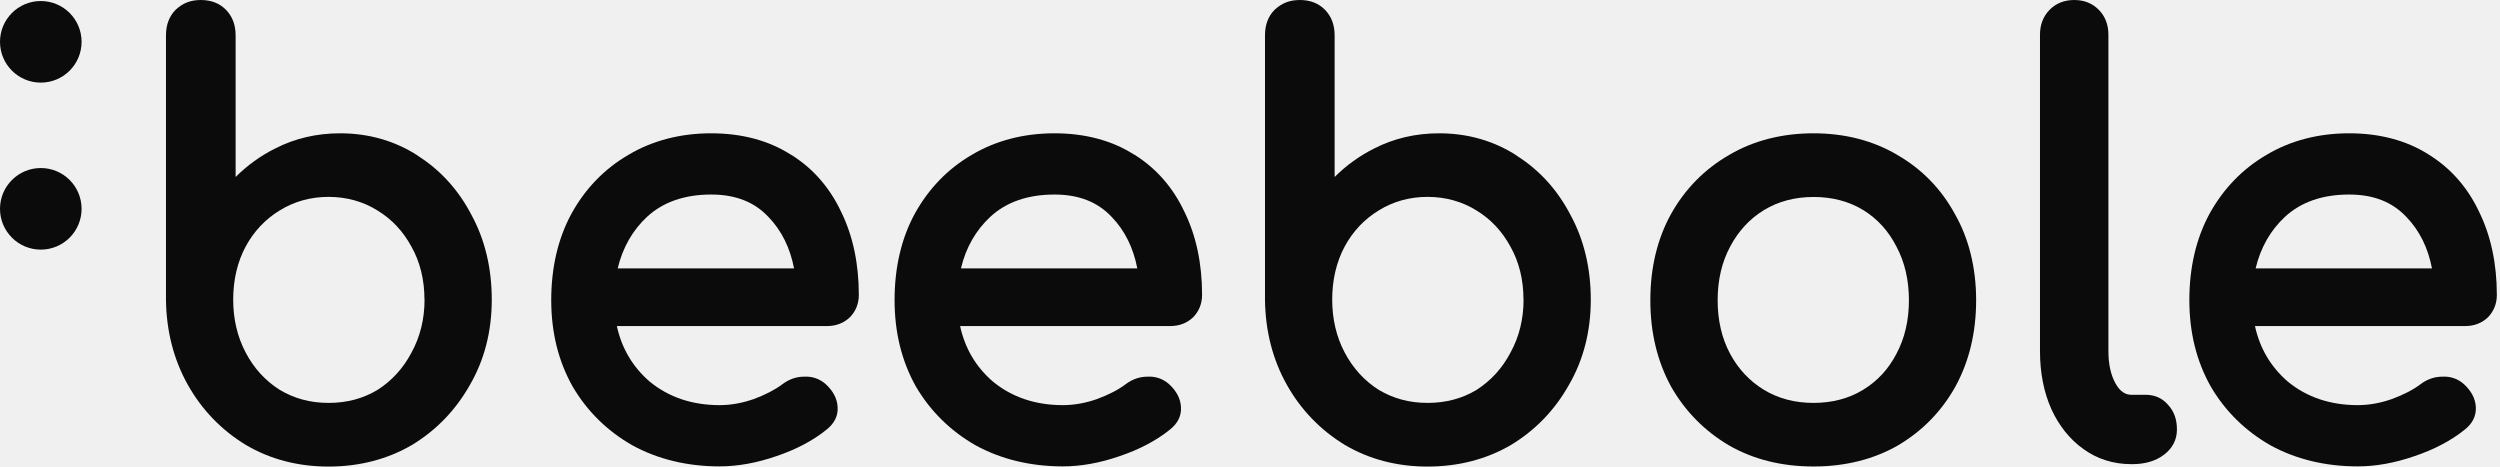
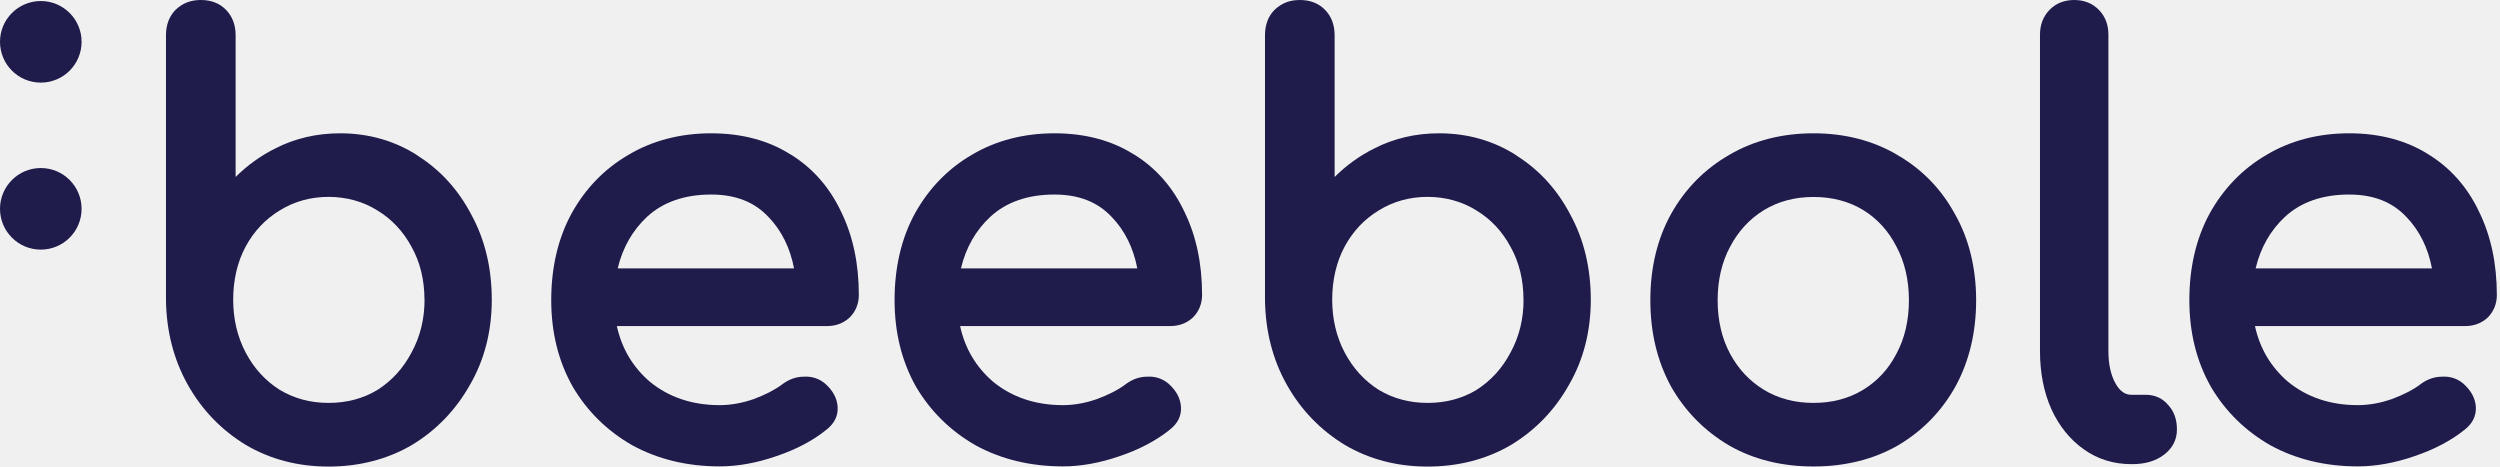
<svg xmlns="http://www.w3.org/2000/svg" width="343" height="64" viewBox="0 0 343 64" fill="none">
-   <g clip-path="url(#clip0_4555_60445)">
-     <path d="M5.597 11.335C8.688 11.335 11.194 8.829 11.194 5.738C11.194 2.647 8.688 0.141 5.597 0.141C2.506 0.141 -1.21833e-06 2.647 -1.21833e-06 5.738C-1.21833e-06 8.829 2.506 11.335 5.597 11.335Z" fill="#0B0B0B" />
-     <path d="M5.597 34.248C8.688 34.248 11.194 31.742 11.194 28.651C11.194 25.56 8.688 23.054 5.597 23.054C2.506 23.054 -1.21833e-06 25.56 -1.21833e-06 28.651C-1.21833e-06 31.742 2.506 34.248 5.597 34.248Z" fill="#0B0B0B" />
-     <path d="M57.34 21.363C54.202 19.327 50.603 18.289 46.658 18.289C43.469 18.289 40.472 18.981 37.77 20.364C35.746 21.376 33.915 22.695 32.327 24.283V4.841C32.327 3.42 31.878 2.241 31.007 1.345C30.124 0.448 28.971 0 27.549 0C26.128 0 25.039 0.448 24.091 1.345C23.22 2.229 22.772 3.407 22.772 4.841V41.126C22.823 45.429 23.835 49.348 25.769 52.793C27.703 56.239 30.38 59.005 33.723 61.041C37.065 63.014 40.882 64.013 45.083 64.013C49.284 64.013 53.178 63.014 56.533 61.041C59.876 59.018 62.54 56.239 64.474 52.806C66.472 49.361 67.471 45.429 67.471 41.126C67.471 36.822 66.549 32.929 64.717 29.547C62.937 26.102 60.452 23.348 57.327 21.376L57.34 21.363ZM58.249 41.1C58.249 43.764 57.647 46.21 56.456 48.375C55.329 50.526 53.754 52.242 51.807 53.485C49.847 54.676 47.593 55.278 45.083 55.278C42.573 55.278 40.37 54.676 38.372 53.485C36.412 52.242 34.837 50.526 33.71 48.375C32.57 46.223 31.994 43.777 31.994 41.1C31.994 38.423 32.57 35.938 33.697 33.838C34.824 31.75 36.387 30.085 38.359 28.881C40.37 27.639 42.624 27.011 45.07 27.011C47.517 27.011 49.822 27.639 51.794 28.881C53.754 30.072 55.316 31.737 56.456 33.851C57.635 35.951 58.236 38.385 58.236 41.1H58.249Z" fill="#0B0B0B" />
-     <path d="M108.468 21.197C105.433 19.263 101.757 18.289 97.556 18.289C93.355 18.289 89.487 19.288 86.196 21.261C82.904 23.182 80.279 25.897 78.383 29.355C76.552 32.749 75.629 36.72 75.629 41.177C75.629 45.634 76.616 49.566 78.562 53.024C80.547 56.418 83.314 59.133 86.772 61.105C90.269 63.014 94.29 63.987 98.734 63.987C101.206 63.987 103.832 63.513 106.496 62.591C109.237 61.669 111.555 60.44 113.374 58.967C114.475 58.108 115 57.058 114.923 55.842C114.859 54.676 114.296 53.613 113.246 52.665C112.413 51.948 111.414 51.615 110.313 51.679C109.262 51.679 108.263 52.025 107.341 52.717C106.355 53.459 105.036 54.151 103.409 54.753C101.834 55.304 100.259 55.585 98.734 55.585C94.969 55.585 91.741 54.497 89.141 52.358C86.811 50.347 85.299 47.798 84.633 44.737H113.45C114.693 44.737 115.743 44.34 116.588 43.546C117.408 42.714 117.831 41.663 117.831 40.459C117.831 36.169 117.011 32.327 115.41 29.073C113.835 25.718 111.504 23.054 108.468 21.184V21.197ZM108.942 36.822H84.748C85.427 33.979 86.785 31.597 88.783 29.739C90.973 27.716 93.932 26.691 97.569 26.691C100.925 26.691 103.499 27.703 105.458 29.791C107.239 31.648 108.404 34.005 108.942 36.822Z" fill="#0B0B0B" />
-     <path d="M155.575 21.197C152.54 19.263 148.864 18.289 144.663 18.289C140.462 18.289 136.594 19.288 133.302 21.261C130.011 23.182 127.385 25.91 125.49 29.355C123.658 32.736 122.736 36.72 122.736 41.177C122.736 45.634 123.722 49.566 125.656 53.024C127.654 56.418 130.408 59.133 133.866 61.105C137.362 63.014 141.384 63.987 145.828 63.987C148.313 63.987 150.926 63.513 153.59 62.591C156.331 61.669 158.649 60.44 160.48 58.967C161.582 58.108 162.107 57.058 162.03 55.842C161.966 54.676 161.402 53.613 160.352 52.665C159.52 51.948 158.508 51.615 157.419 51.679C156.369 51.679 155.357 52.025 154.435 52.717C153.462 53.459 152.13 54.151 150.503 54.753C148.928 55.304 147.352 55.585 145.828 55.585C142.063 55.585 138.835 54.497 136.235 52.358C133.904 50.36 132.393 47.798 131.727 44.737H160.544C161.787 44.737 162.837 44.34 163.682 43.546C164.502 42.714 164.925 41.663 164.925 40.447C164.925 36.156 164.105 32.314 162.504 29.061C160.929 25.705 158.598 23.041 155.562 21.171L155.575 21.197ZM156.036 36.822H131.842C132.521 33.966 133.879 31.597 135.877 29.739C138.067 27.716 141.025 26.691 144.663 26.691C148.018 26.691 150.593 27.703 152.552 29.791C154.333 31.648 155.498 34.005 156.036 36.822Z" fill="#0B0B0B" />
-     <path d="M208.125 21.363C204.987 19.327 201.388 18.289 197.443 18.289C194.254 18.289 191.257 18.981 188.555 20.364C186.531 21.376 184.7 22.695 183.111 24.283V4.841C183.111 3.42 182.663 2.241 181.792 1.345C180.909 0.448 179.756 0 178.334 0C176.913 0 175.824 0.448 174.876 1.345C173.992 2.229 173.557 3.407 173.557 4.841V41.126C173.608 45.429 174.62 49.348 176.554 52.793C178.488 56.239 181.165 59.005 184.507 61.041C187.85 63.014 191.667 64.013 195.868 64.013C200.069 64.013 203.962 63.014 207.318 61.041C210.661 59.018 213.325 56.251 215.259 52.806C217.257 49.361 218.256 45.429 218.256 41.126C218.256 36.822 217.334 32.929 215.502 29.547C213.722 26.102 211.237 23.348 208.112 21.376L208.125 21.363ZM209.034 41.1C209.034 43.764 208.432 46.21 207.241 48.375C206.114 50.526 204.539 52.242 202.592 53.485C200.632 54.676 198.378 55.278 195.868 55.278C193.358 55.278 191.155 54.676 189.157 53.485C187.197 52.242 185.635 50.526 184.495 48.375C183.355 46.223 182.778 43.777 182.778 41.1C182.778 38.423 183.355 35.938 184.482 33.838C185.609 31.75 187.171 30.085 189.144 28.881C191.142 27.639 193.409 27.011 195.855 27.011C198.301 27.011 200.607 27.639 202.579 28.881C204.539 30.072 206.101 31.737 207.241 33.851C208.419 35.951 209.021 38.385 209.021 41.1H209.034Z" fill="#0B0B0B" />
-     <path d="M260.329 21.261C256.986 19.288 253.118 18.289 248.815 18.289C244.512 18.289 240.567 19.288 237.237 21.261C233.894 23.182 231.204 25.897 229.27 29.355C227.388 32.749 226.427 36.72 226.427 41.19C226.427 45.66 227.388 49.579 229.27 53.037C231.204 56.431 233.881 59.146 237.237 61.118C240.58 63.039 244.473 64 248.815 64C253.157 64 257.063 63.027 260.406 61.105C263.749 59.133 266.4 56.418 268.295 53.011C270.178 49.566 271.126 45.595 271.126 41.19C271.126 36.784 270.14 32.736 268.206 29.355C266.323 25.897 263.659 23.182 260.316 21.261H260.329ZM261.904 41.19C261.904 43.956 261.328 46.428 260.188 48.541C259.112 50.629 257.575 52.294 255.616 53.485C253.656 54.676 251.376 55.278 248.815 55.278C246.253 55.278 243.974 54.676 242.014 53.485C240.054 52.294 238.492 50.629 237.365 48.528C236.238 46.428 235.661 43.956 235.661 41.19C235.661 38.423 236.238 35.951 237.378 33.838C238.505 31.699 240.067 30.009 242.027 28.817C243.986 27.626 246.266 27.024 248.828 27.024C251.389 27.024 253.669 27.626 255.629 28.817C257.575 30.009 259.112 31.699 260.201 33.851C261.328 35.951 261.904 38.423 261.904 41.202V41.19Z" fill="#0B0B0B" />
-     <path d="M294.372 54.164H292.412C291.554 54.164 290.85 53.664 290.273 52.652C289.62 51.513 289.274 50.001 289.274 48.195V4.752C289.274 3.381 288.826 2.229 287.955 1.345C287.071 0.448 285.944 0 284.587 0C283.229 0 282.089 0.448 281.206 1.345C280.335 2.241 279.886 3.381 279.886 4.752V48.182C279.886 51.141 280.411 53.818 281.449 56.136C282.499 58.429 283.972 60.273 285.855 61.618C287.763 62.988 289.966 63.68 292.412 63.68H292.566C294.295 63.68 295.742 63.257 296.869 62.412C298.06 61.515 298.675 60.35 298.675 58.928C298.675 57.507 298.265 56.418 297.471 55.56C296.69 54.638 295.653 54.164 294.372 54.164Z" fill="#0B0B0B" />
-     <path d="M341.325 43.559C342.144 42.714 342.567 41.676 342.567 40.472C342.567 36.182 341.747 32.352 340.146 29.086C338.571 25.731 336.24 23.067 333.205 21.197C330.169 19.263 326.493 18.289 322.293 18.289C318.092 18.289 314.224 19.288 310.945 21.261C307.653 23.182 305.028 25.91 303.132 29.355C301.301 32.749 300.379 36.72 300.379 41.177C300.379 45.634 301.365 49.566 303.312 53.024C305.297 56.418 308.063 59.133 311.521 61.105C315.018 63.014 319.039 63.987 323.484 63.987C325.968 63.987 328.581 63.513 331.245 62.591C333.986 61.669 336.304 60.44 338.136 58.967C339.237 58.108 339.749 57.058 339.685 55.842C339.621 54.676 339.058 53.613 338.008 52.665C337.175 51.948 336.176 51.615 335.075 51.679C334.012 51.679 333.013 52.025 332.09 52.717C331.117 53.459 329.785 54.151 328.159 54.753C326.583 55.304 325.008 55.585 323.484 55.585C319.718 55.585 316.491 54.497 313.891 52.358C311.56 50.347 310.048 47.798 309.382 44.737H338.2C339.442 44.737 340.492 44.34 341.338 43.546L341.325 43.559ZM309.472 36.822C310.151 33.966 311.509 31.597 313.507 29.739C315.697 27.716 318.655 26.691 322.293 26.691C325.648 26.691 328.223 27.703 330.182 29.791C331.962 31.648 333.128 34.005 333.666 36.822H309.472Z" fill="#0B0B0B" />
+   <g clip-path="url(#clip0_4555_60414)">
+     <path d="M5.597 11.335C8.688 11.335 11.194 8.829 11.194 5.738C11.194 2.647 8.688 0.141 5.597 0.141C2.506 0.141 -1.21833e-06 2.647 -1.21833e-06 5.738C-1.21833e-06 8.829 2.506 11.335 5.597 11.335Z" fill="#1F1B4B" />
+     <path d="M5.597 34.248C8.688 34.248 11.194 31.742 11.194 28.651C11.194 25.56 8.688 23.054 5.597 23.054C2.506 23.054 -1.21833e-06 25.56 -1.21833e-06 28.651C-1.21833e-06 31.742 2.506 34.248 5.597 34.248Z" fill="#1F1B4B" />
+     <path d="M57.34 21.363C54.202 19.327 50.603 18.289 46.658 18.289C43.469 18.289 40.472 18.981 37.77 20.364C35.746 21.376 33.915 22.695 32.327 24.283V4.841C32.327 3.42 31.878 2.241 31.007 1.345C30.124 0.448 28.971 0 27.549 0C26.128 0 25.039 0.448 24.091 1.345C23.22 2.229 22.772 3.407 22.772 4.841V41.126C22.823 45.429 23.835 49.348 25.769 52.793C27.703 56.239 30.38 59.005 33.723 61.041C37.065 63.014 40.882 64.013 45.083 64.013C49.284 64.013 53.178 63.014 56.533 61.041C59.876 59.018 62.54 56.239 64.474 52.806C66.472 49.361 67.471 45.429 67.471 41.126C67.471 36.822 66.549 32.929 64.717 29.547C62.937 26.102 60.452 23.348 57.327 21.376L57.34 21.363ZM58.249 41.1C58.249 43.764 57.647 46.21 56.456 48.375C55.329 50.526 53.754 52.242 51.807 53.485C49.847 54.676 47.593 55.278 45.083 55.278C42.573 55.278 40.37 54.676 38.372 53.485C36.412 52.242 34.837 50.526 33.71 48.375C32.57 46.223 31.994 43.777 31.994 41.1C31.994 38.423 32.57 35.938 33.697 33.838C34.824 31.75 36.387 30.085 38.359 28.881C40.37 27.639 42.624 27.011 45.07 27.011C47.517 27.011 49.822 27.639 51.794 28.881C53.754 30.072 55.316 31.737 56.456 33.851C57.635 35.951 58.236 38.385 58.236 41.1H58.249Z" fill="#1F1B4B" />
+     <path d="M108.468 21.197C105.433 19.263 101.757 18.289 97.556 18.289C93.355 18.289 89.487 19.288 86.196 21.261C82.904 23.182 80.279 25.897 78.383 29.355C76.552 32.749 75.629 36.72 75.629 41.177C75.629 45.634 76.616 49.566 78.562 53.024C80.547 56.418 83.314 59.133 86.772 61.105C90.269 63.014 94.29 63.987 98.734 63.987C101.206 63.987 103.832 63.513 106.496 62.591C109.237 61.669 111.555 60.44 113.374 58.967C114.475 58.108 115 57.058 114.923 55.842C114.859 54.676 114.296 53.613 113.246 52.665C112.413 51.948 111.414 51.615 110.313 51.679C109.262 51.679 108.263 52.025 107.341 52.717C106.355 53.459 105.036 54.151 103.409 54.753C101.834 55.304 100.259 55.585 98.734 55.585C94.969 55.585 91.741 54.497 89.141 52.358C86.811 50.347 85.299 47.798 84.633 44.737H113.45C114.693 44.737 115.743 44.34 116.588 43.546C117.408 42.714 117.831 41.663 117.831 40.459C117.831 36.169 117.011 32.327 115.41 29.073C113.835 25.718 111.504 23.054 108.468 21.184V21.197ZM108.942 36.822H84.748C85.427 33.979 86.785 31.597 88.783 29.739C90.973 27.716 93.932 26.691 97.569 26.691C100.925 26.691 103.499 27.703 105.458 29.791C107.239 31.648 108.404 34.005 108.942 36.822Z" fill="#1F1B4B" />
+     <path d="M155.575 21.197C152.54 19.263 148.864 18.289 144.663 18.289C140.462 18.289 136.594 19.288 133.302 21.261C130.011 23.182 127.385 25.91 125.49 29.355C123.658 32.736 122.736 36.72 122.736 41.177C122.736 45.634 123.722 49.566 125.656 53.024C127.654 56.418 130.408 59.133 133.866 61.105C137.362 63.014 141.384 63.987 145.828 63.987C148.313 63.987 150.926 63.513 153.59 62.591C156.331 61.669 158.649 60.44 160.48 58.967C161.582 58.108 162.107 57.058 162.03 55.842C161.966 54.676 161.402 53.613 160.352 52.665C159.52 51.948 158.508 51.615 157.419 51.679C156.369 51.679 155.357 52.025 154.435 52.717C153.462 53.459 152.13 54.151 150.503 54.753C148.928 55.304 147.352 55.585 145.828 55.585C142.063 55.585 138.835 54.497 136.235 52.358C133.904 50.36 132.393 47.798 131.727 44.737H160.544C161.787 44.737 162.837 44.34 163.682 43.546C164.502 42.714 164.925 41.663 164.925 40.447C164.925 36.156 164.105 32.314 162.504 29.061C160.929 25.705 158.598 23.041 155.562 21.171L155.575 21.197ZM156.036 36.822H131.842C132.521 33.966 133.879 31.597 135.877 29.739C138.067 27.716 141.025 26.691 144.663 26.691C148.018 26.691 150.593 27.703 152.552 29.791C154.333 31.648 155.498 34.005 156.036 36.822Z" fill="#1F1B4B" />
+     <path d="M208.125 21.363C204.987 19.327 201.388 18.289 197.443 18.289C194.254 18.289 191.257 18.981 188.555 20.364C186.531 21.376 184.7 22.695 183.111 24.283V4.841C183.111 3.42 182.663 2.241 181.792 1.345C180.909 0.448 179.756 0 178.334 0C176.913 0 175.824 0.448 174.876 1.345C173.992 2.229 173.557 3.407 173.557 4.841V41.126C173.608 45.429 174.62 49.348 176.554 52.793C178.488 56.239 181.165 59.005 184.507 61.041C187.85 63.014 191.667 64.013 195.868 64.013C200.069 64.013 203.962 63.014 207.318 61.041C210.661 59.018 213.325 56.251 215.259 52.806C217.257 49.361 218.256 45.429 218.256 41.126C218.256 36.822 217.334 32.929 215.502 29.547C213.722 26.102 211.237 23.348 208.112 21.376L208.125 21.363ZM209.034 41.1C209.034 43.764 208.432 46.21 207.241 48.375C206.114 50.526 204.539 52.242 202.592 53.485C200.632 54.676 198.378 55.278 195.868 55.278C193.358 55.278 191.155 54.676 189.157 53.485C187.197 52.242 185.635 50.526 184.495 48.375C183.355 46.223 182.778 43.777 182.778 41.1C182.778 38.423 183.355 35.938 184.482 33.838C185.609 31.75 187.171 30.085 189.144 28.881C191.142 27.639 193.409 27.011 195.855 27.011C198.301 27.011 200.607 27.639 202.579 28.881C204.539 30.072 206.101 31.737 207.241 33.851C208.419 35.951 209.021 38.385 209.021 41.1H209.034Z" fill="#1F1B4B" />
+     <path d="M260.329 21.261C256.986 19.288 253.118 18.289 248.815 18.289C244.512 18.289 240.567 19.288 237.237 21.261C233.894 23.182 231.204 25.897 229.27 29.355C227.388 32.749 226.427 36.72 226.427 41.19C226.427 45.66 227.388 49.579 229.27 53.037C231.204 56.431 233.881 59.146 237.237 61.118C240.58 63.039 244.473 64 248.815 64C253.157 64 257.063 63.027 260.406 61.105C263.749 59.133 266.4 56.418 268.295 53.011C270.178 49.566 271.126 45.595 271.126 41.19C271.126 36.784 270.14 32.736 268.206 29.355C266.323 25.897 263.659 23.182 260.316 21.261H260.329ZM261.904 41.19C261.904 43.956 261.328 46.428 260.188 48.541C259.112 50.629 257.575 52.294 255.616 53.485C253.656 54.676 251.376 55.278 248.815 55.278C246.253 55.278 243.974 54.676 242.014 53.485C240.054 52.294 238.492 50.629 237.365 48.528C236.238 46.428 235.661 43.956 235.661 41.19C235.661 38.423 236.238 35.951 237.378 33.838C238.505 31.699 240.067 30.009 242.027 28.817C243.986 27.626 246.266 27.024 248.828 27.024C251.389 27.024 253.669 27.626 255.629 28.817C257.575 30.009 259.112 31.699 260.201 33.851C261.328 35.951 261.904 38.423 261.904 41.202V41.19Z" fill="#1F1B4B" />
+     <path d="M294.372 54.164H292.412C291.554 54.164 290.85 53.664 290.273 52.652C289.62 51.513 289.274 50.001 289.274 48.195V4.752C289.274 3.381 288.826 2.229 287.955 1.345C287.071 0.448 285.944 0 284.587 0C283.229 0 282.089 0.448 281.206 1.345C280.335 2.241 279.886 3.381 279.886 4.752V48.182C279.886 51.141 280.411 53.818 281.449 56.136C282.499 58.429 283.972 60.273 285.855 61.618C287.763 62.988 289.966 63.68 292.412 63.68H292.566C294.295 63.68 295.742 63.257 296.869 62.412C298.06 61.515 298.675 60.35 298.675 58.928C298.675 57.507 298.265 56.418 297.471 55.56C296.69 54.638 295.653 54.164 294.372 54.164Z" fill="#1F1B4B" />
+     <path d="M341.325 43.559C342.144 42.714 342.567 41.676 342.567 40.472C342.567 36.182 341.747 32.352 340.146 29.086C338.571 25.731 336.24 23.067 333.205 21.197C330.169 19.263 326.493 18.289 322.293 18.289C318.092 18.289 314.224 19.288 310.945 21.261C307.653 23.182 305.028 25.91 303.132 29.355C301.301 32.749 300.379 36.72 300.379 41.177C300.379 45.634 301.365 49.566 303.312 53.024C305.297 56.418 308.063 59.133 311.521 61.105C315.018 63.014 319.039 63.987 323.484 63.987C325.968 63.987 328.581 63.513 331.245 62.591C333.986 61.669 336.304 60.44 338.136 58.967C339.237 58.108 339.749 57.058 339.685 55.842C339.621 54.676 339.058 53.613 338.008 52.665C337.175 51.948 336.176 51.615 335.075 51.679C334.012 51.679 333.013 52.025 332.09 52.717C331.117 53.459 329.785 54.151 328.159 54.753C326.583 55.304 325.008 55.585 323.484 55.585C319.718 55.585 316.491 54.497 313.891 52.358C311.56 50.347 310.048 47.798 309.382 44.737H338.2C339.442 44.737 340.492 44.34 341.338 43.546L341.325 43.559ZM309.472 36.822C310.151 33.966 311.509 31.597 313.507 29.739C315.697 27.716 318.655 26.691 322.293 26.691C325.648 26.691 328.223 27.703 330.182 29.791C331.962 31.648 333.128 34.005 333.666 36.822H309.472Z" fill="#1F1B4B" />
  </g>
  <defs>
-     <clipPath id="clip0_4555_60445">
+     <clipPath id="clip0_4555_60414">
      <rect width="342.567" height="64" fill="white" />
    </clipPath>
  </defs>
</svg>
